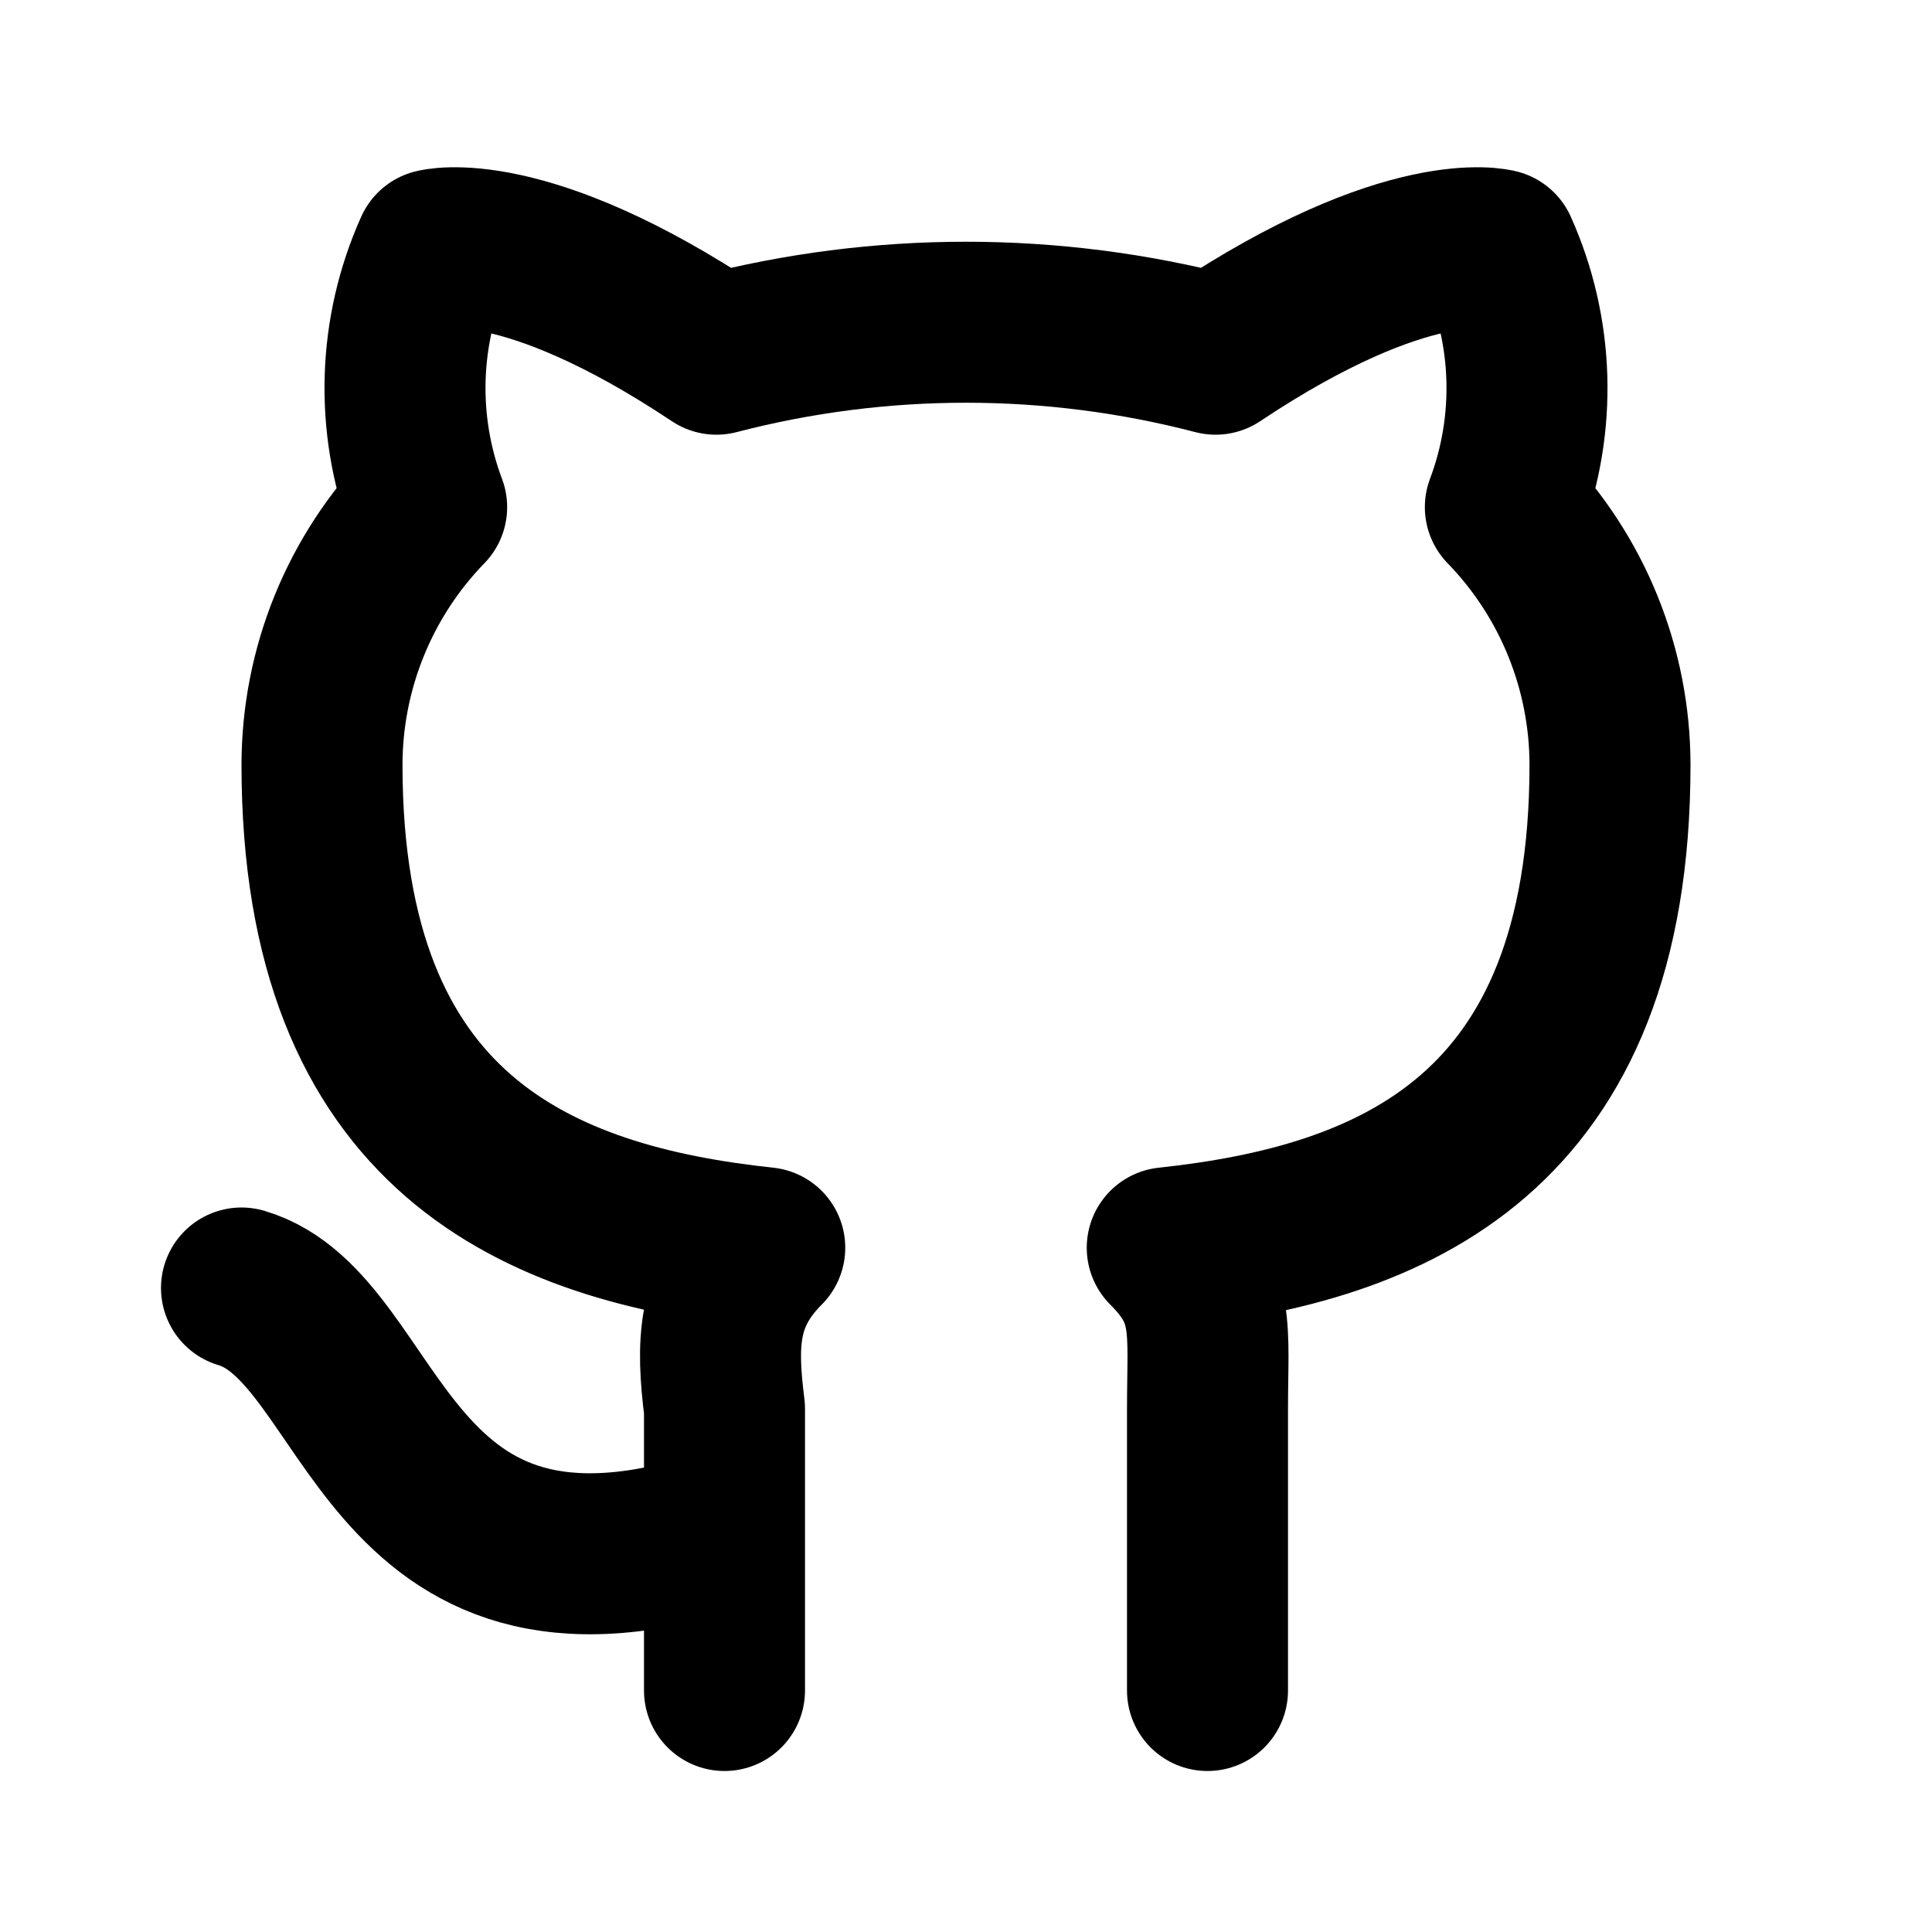
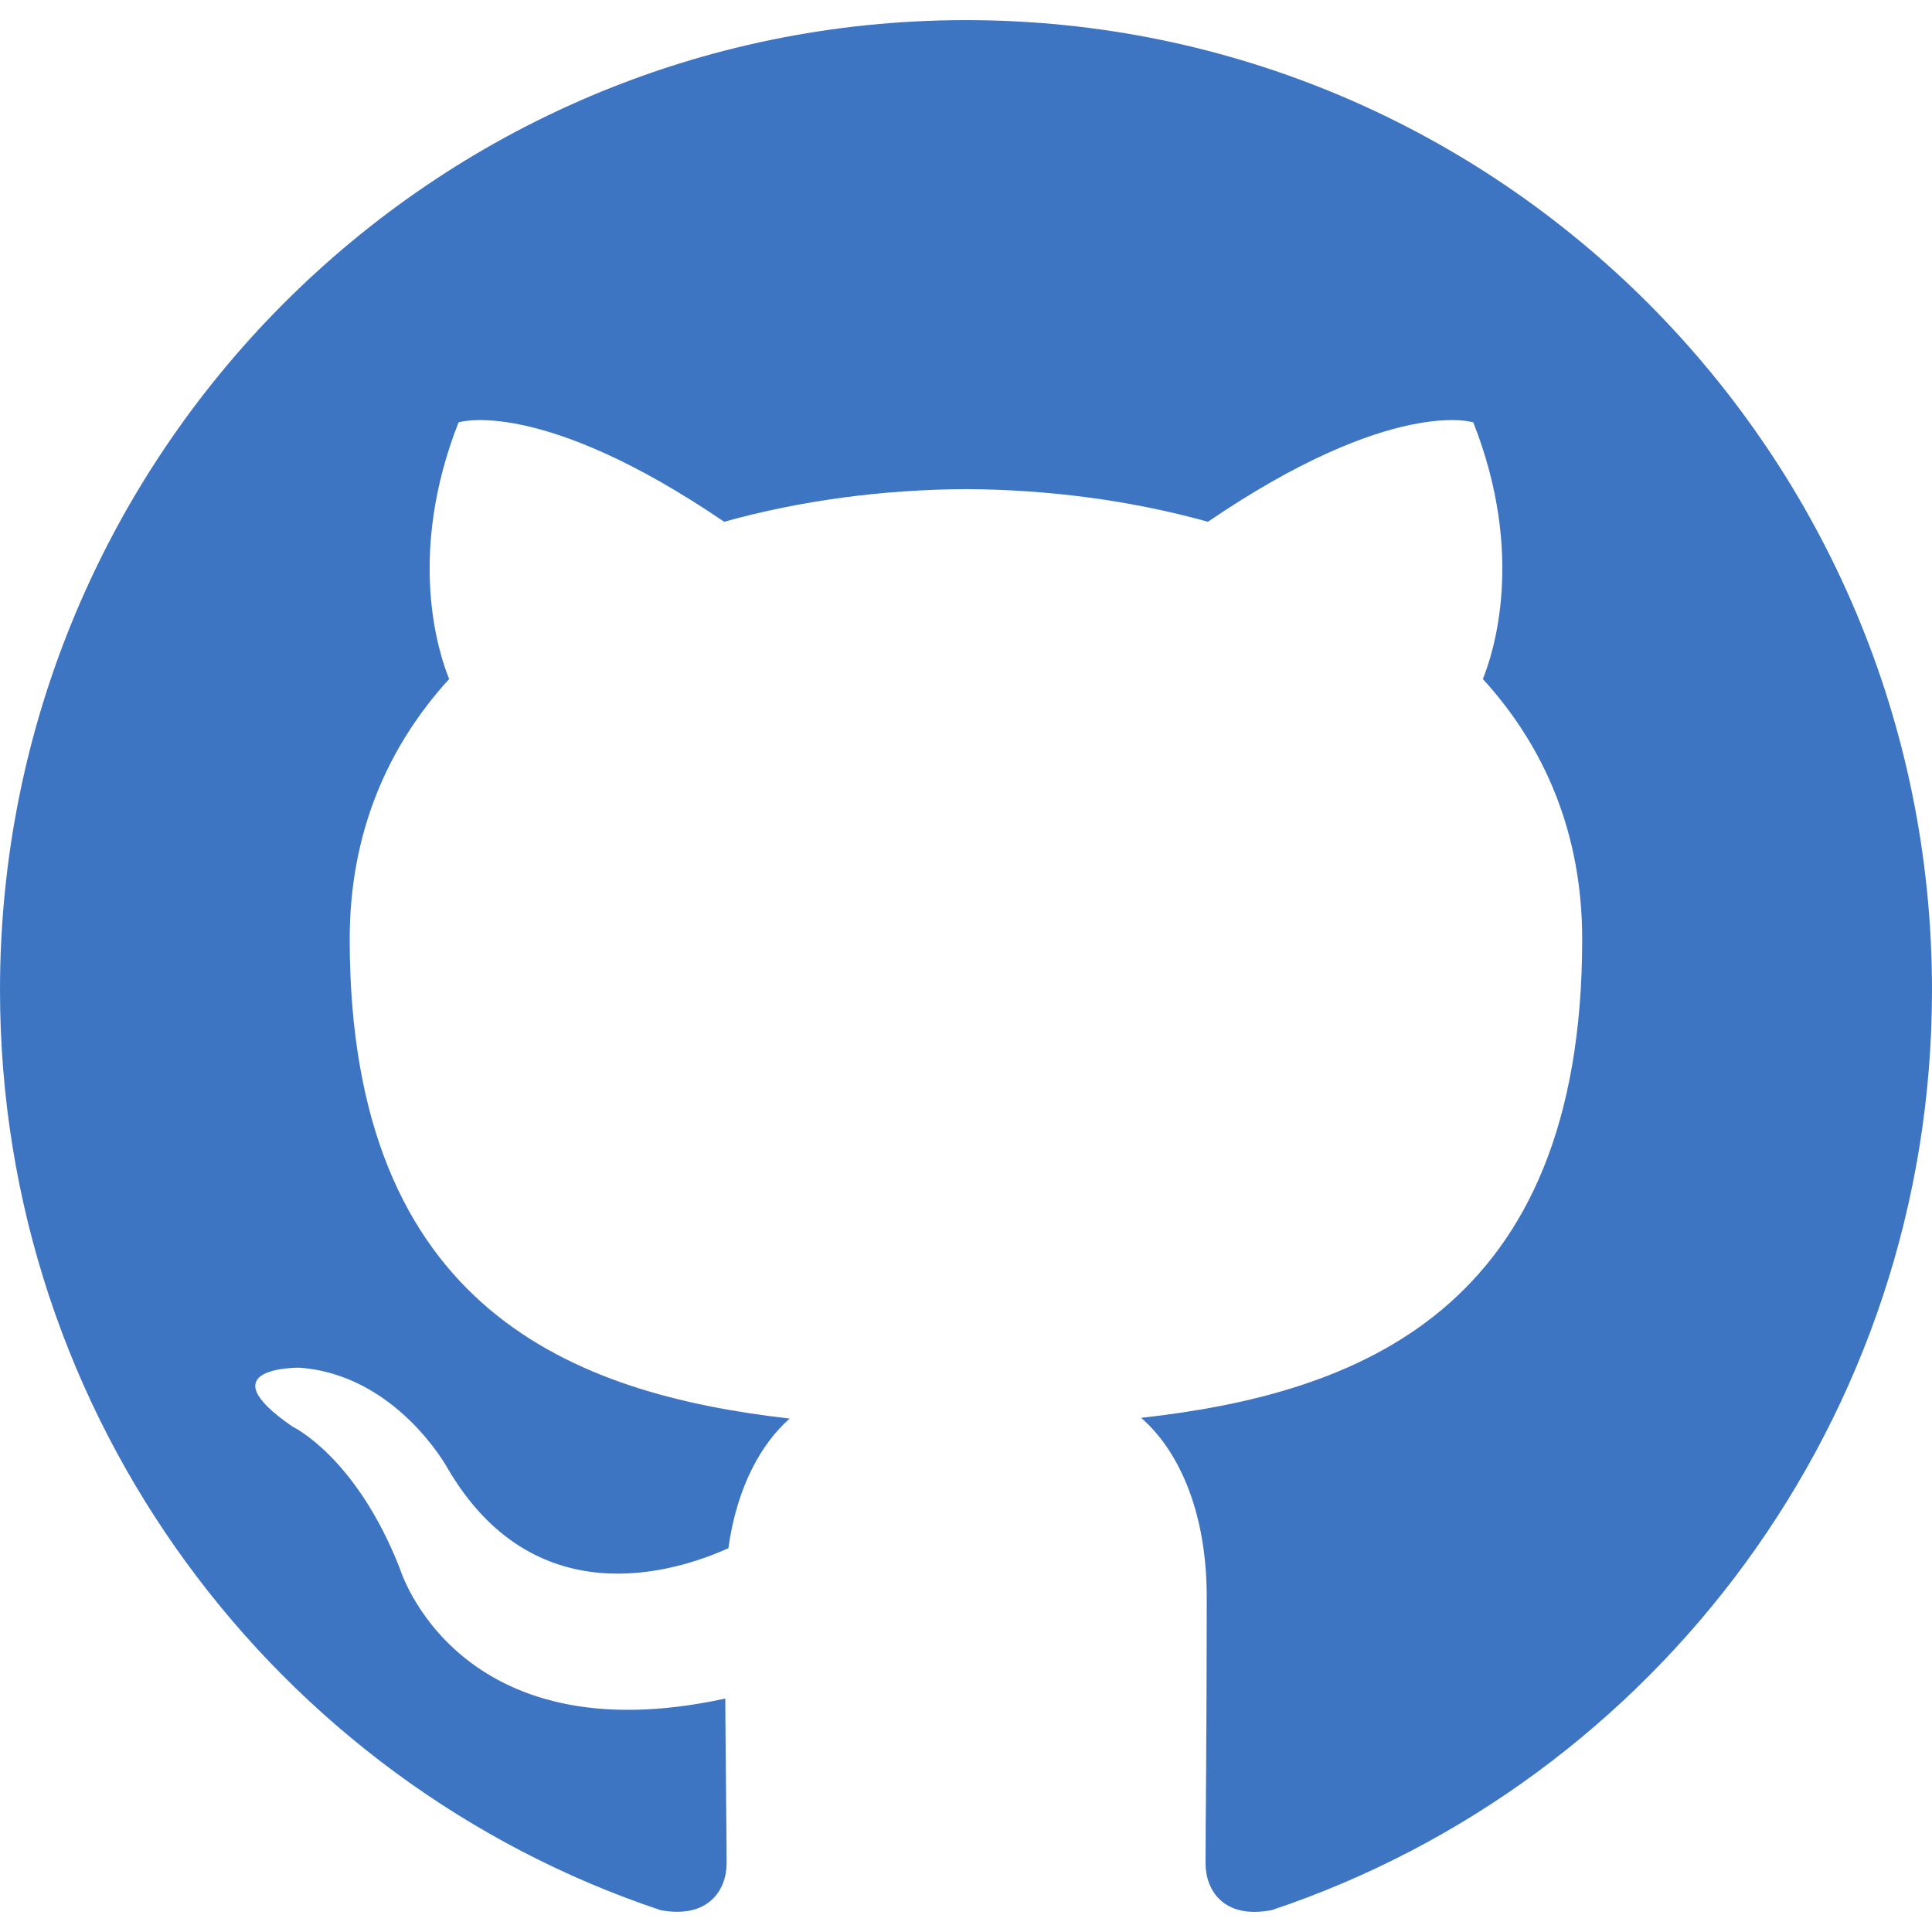
- <svg xmlns="http://www.w3.org/2000/svg" viewBox="0 0 24 24" fill="none" stroke="currentColor" stroke-width="2" stroke-linecap="round" stroke-linejoin="round" class="icon icon-tabler icons-tabler-outline icon-tabler-brand-github">
-   <path stroke="none" d="M0 0h24v24H0z" fill="none" />
-   <path d="M9 19c-4.3 1.4 -4.3 -2.5 -6 -3m12 5v-3.5c0 -1 .1 -1.4 -.5 -2c2.8 -.3 5.5 -1.4 5.5 -6a4.6 4.6 0 0 0 -1.3 -3.2a4.2 4.2 0 0 0 -.1 -3.2s-1.1 -.3 -3.5 1.3a12.3 12.3 0 0 0 -6.2 0c-2.4 -1.6 -3.5 -1.3 -3.5 -1.3a4.2 4.2 0 0 0 -.1 3.2a4.6 4.6 0 0 0 -1.3 3.2c0 4.6 2.7 5.7 5.5 6c-.6 .6 -.6 1.2 -.5 2v3.5" />
+ <svg xmlns="http://www.w3.org/2000/svg" width="800px" height="800px" viewBox="0 -0.5 48 48" version="1.1">
+   <defs>
+ 
+ </defs>
+   <g id="Icons" stroke="none" stroke-width="1" fill="none" fill-rule="evenodd">
+     <g id="Color-" transform="translate(-700, -560)" fill="#3E75C3">
+       <path d="M723.999,560 C710.746,560 700,570.787 700,584.097 C700,594.741 706.876,603.772 716.414,606.958 C717.615,607.18 718.053,606.436 718.053,605.797 C718.053,605.225 718.032,603.71 718.019,601.7 C711.343,603.156 709.934,598.469 709.934,598.469 C708.844,595.686 707.27,594.945 707.27,594.945 C705.091,593.45 707.436,593.48 707.436,593.48 C709.843,593.65 711.111,595.963 711.111,595.963 C713.253,599.646 716.728,598.582 718.096,597.965 C718.313,596.408 718.934,595.346 719.62,594.744 C714.29,594.135 708.688,592.069 708.688,582.836 C708.688,580.205 709.622,578.055 711.159,576.37 C710.911,575.76 710.087,573.311 711.393,569.993 C711.393,569.993 713.409,569.346 717.992,572.463 C719.908,571.929 721.96,571.662 724.001,571.652 C726.04,571.662 728.093,571.929 730.01,572.463 C734.591,569.346 736.603,569.993 736.603,569.993 C737.913,573.311 737.089,575.76 736.841,576.37 C738.38,578.055 739.309,580.205 739.309,582.836 C739.309,592.092 733.697,594.129 728.351,594.726 C729.212,595.47 729.981,596.939 729.981,599.188 C729.981,602.409 729.951,605.007 729.951,605.797 C729.951,606.442 730.383,607.192 731.601,606.955 C741.13,603.763 748,594.738 748,584.097 C748,570.787 737.254,560 723.999,560" id="Github">
+ 
+ </path>
+     </g>
+   </g>
</svg>
